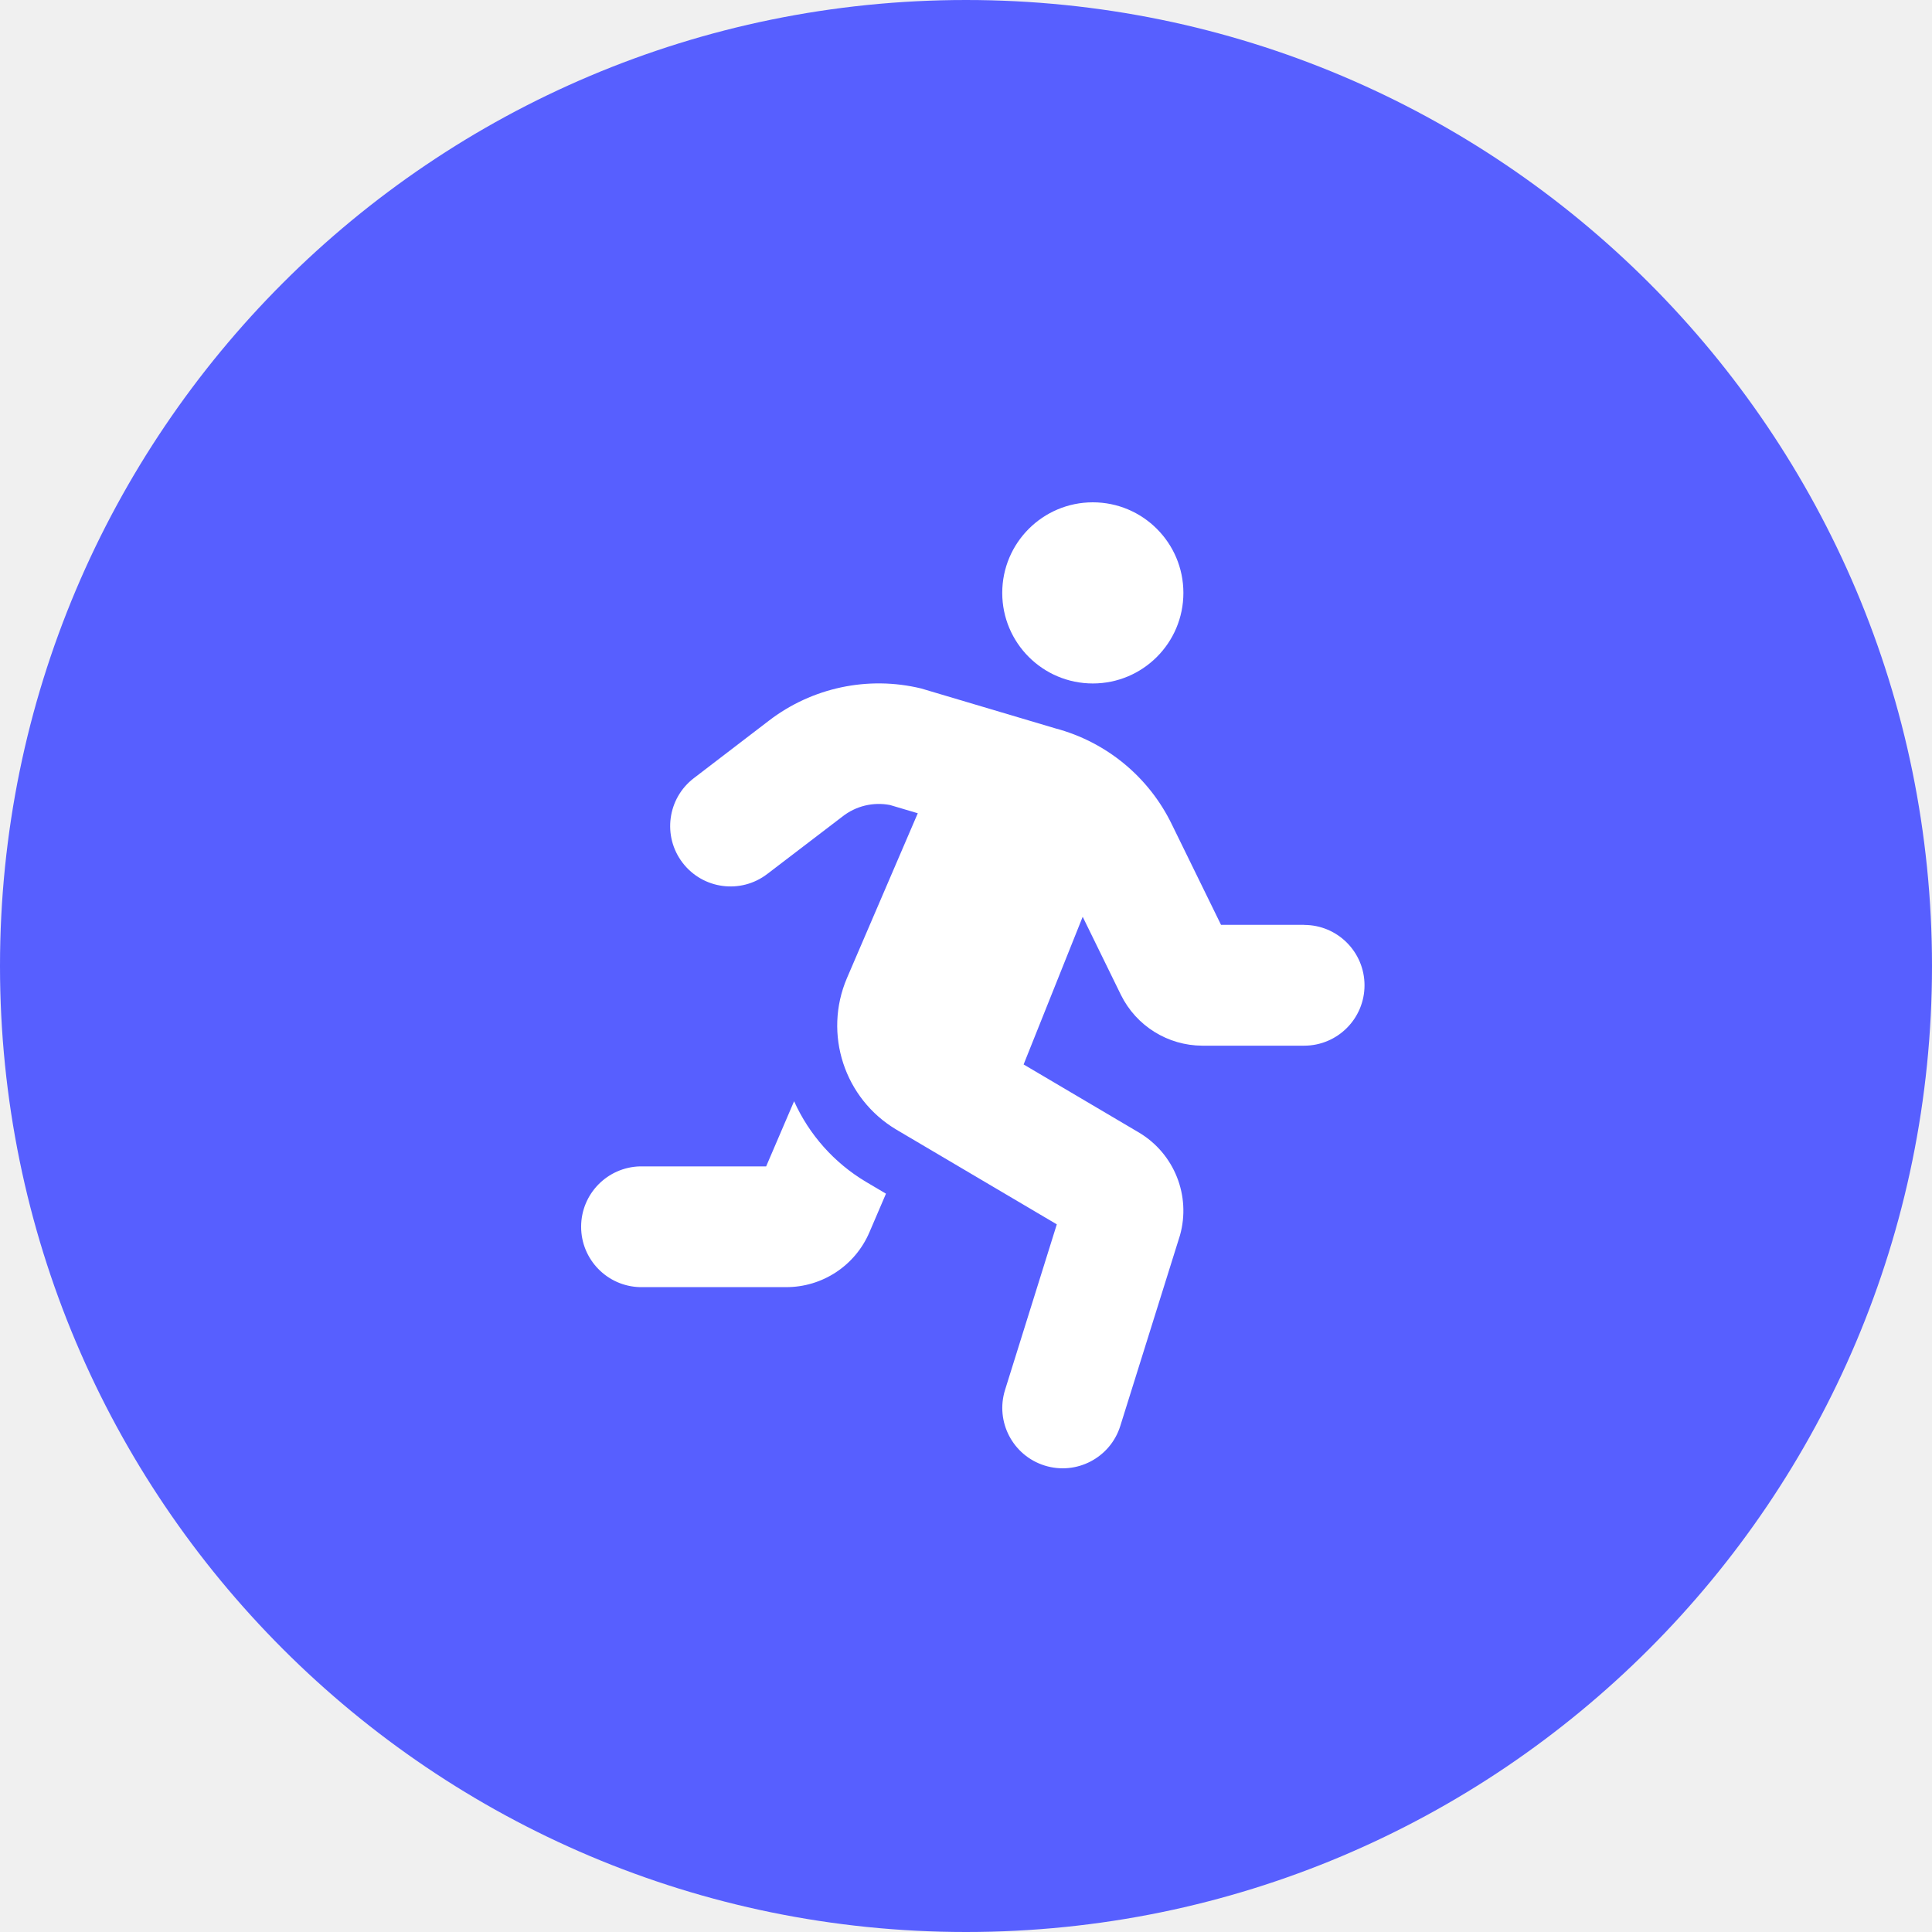
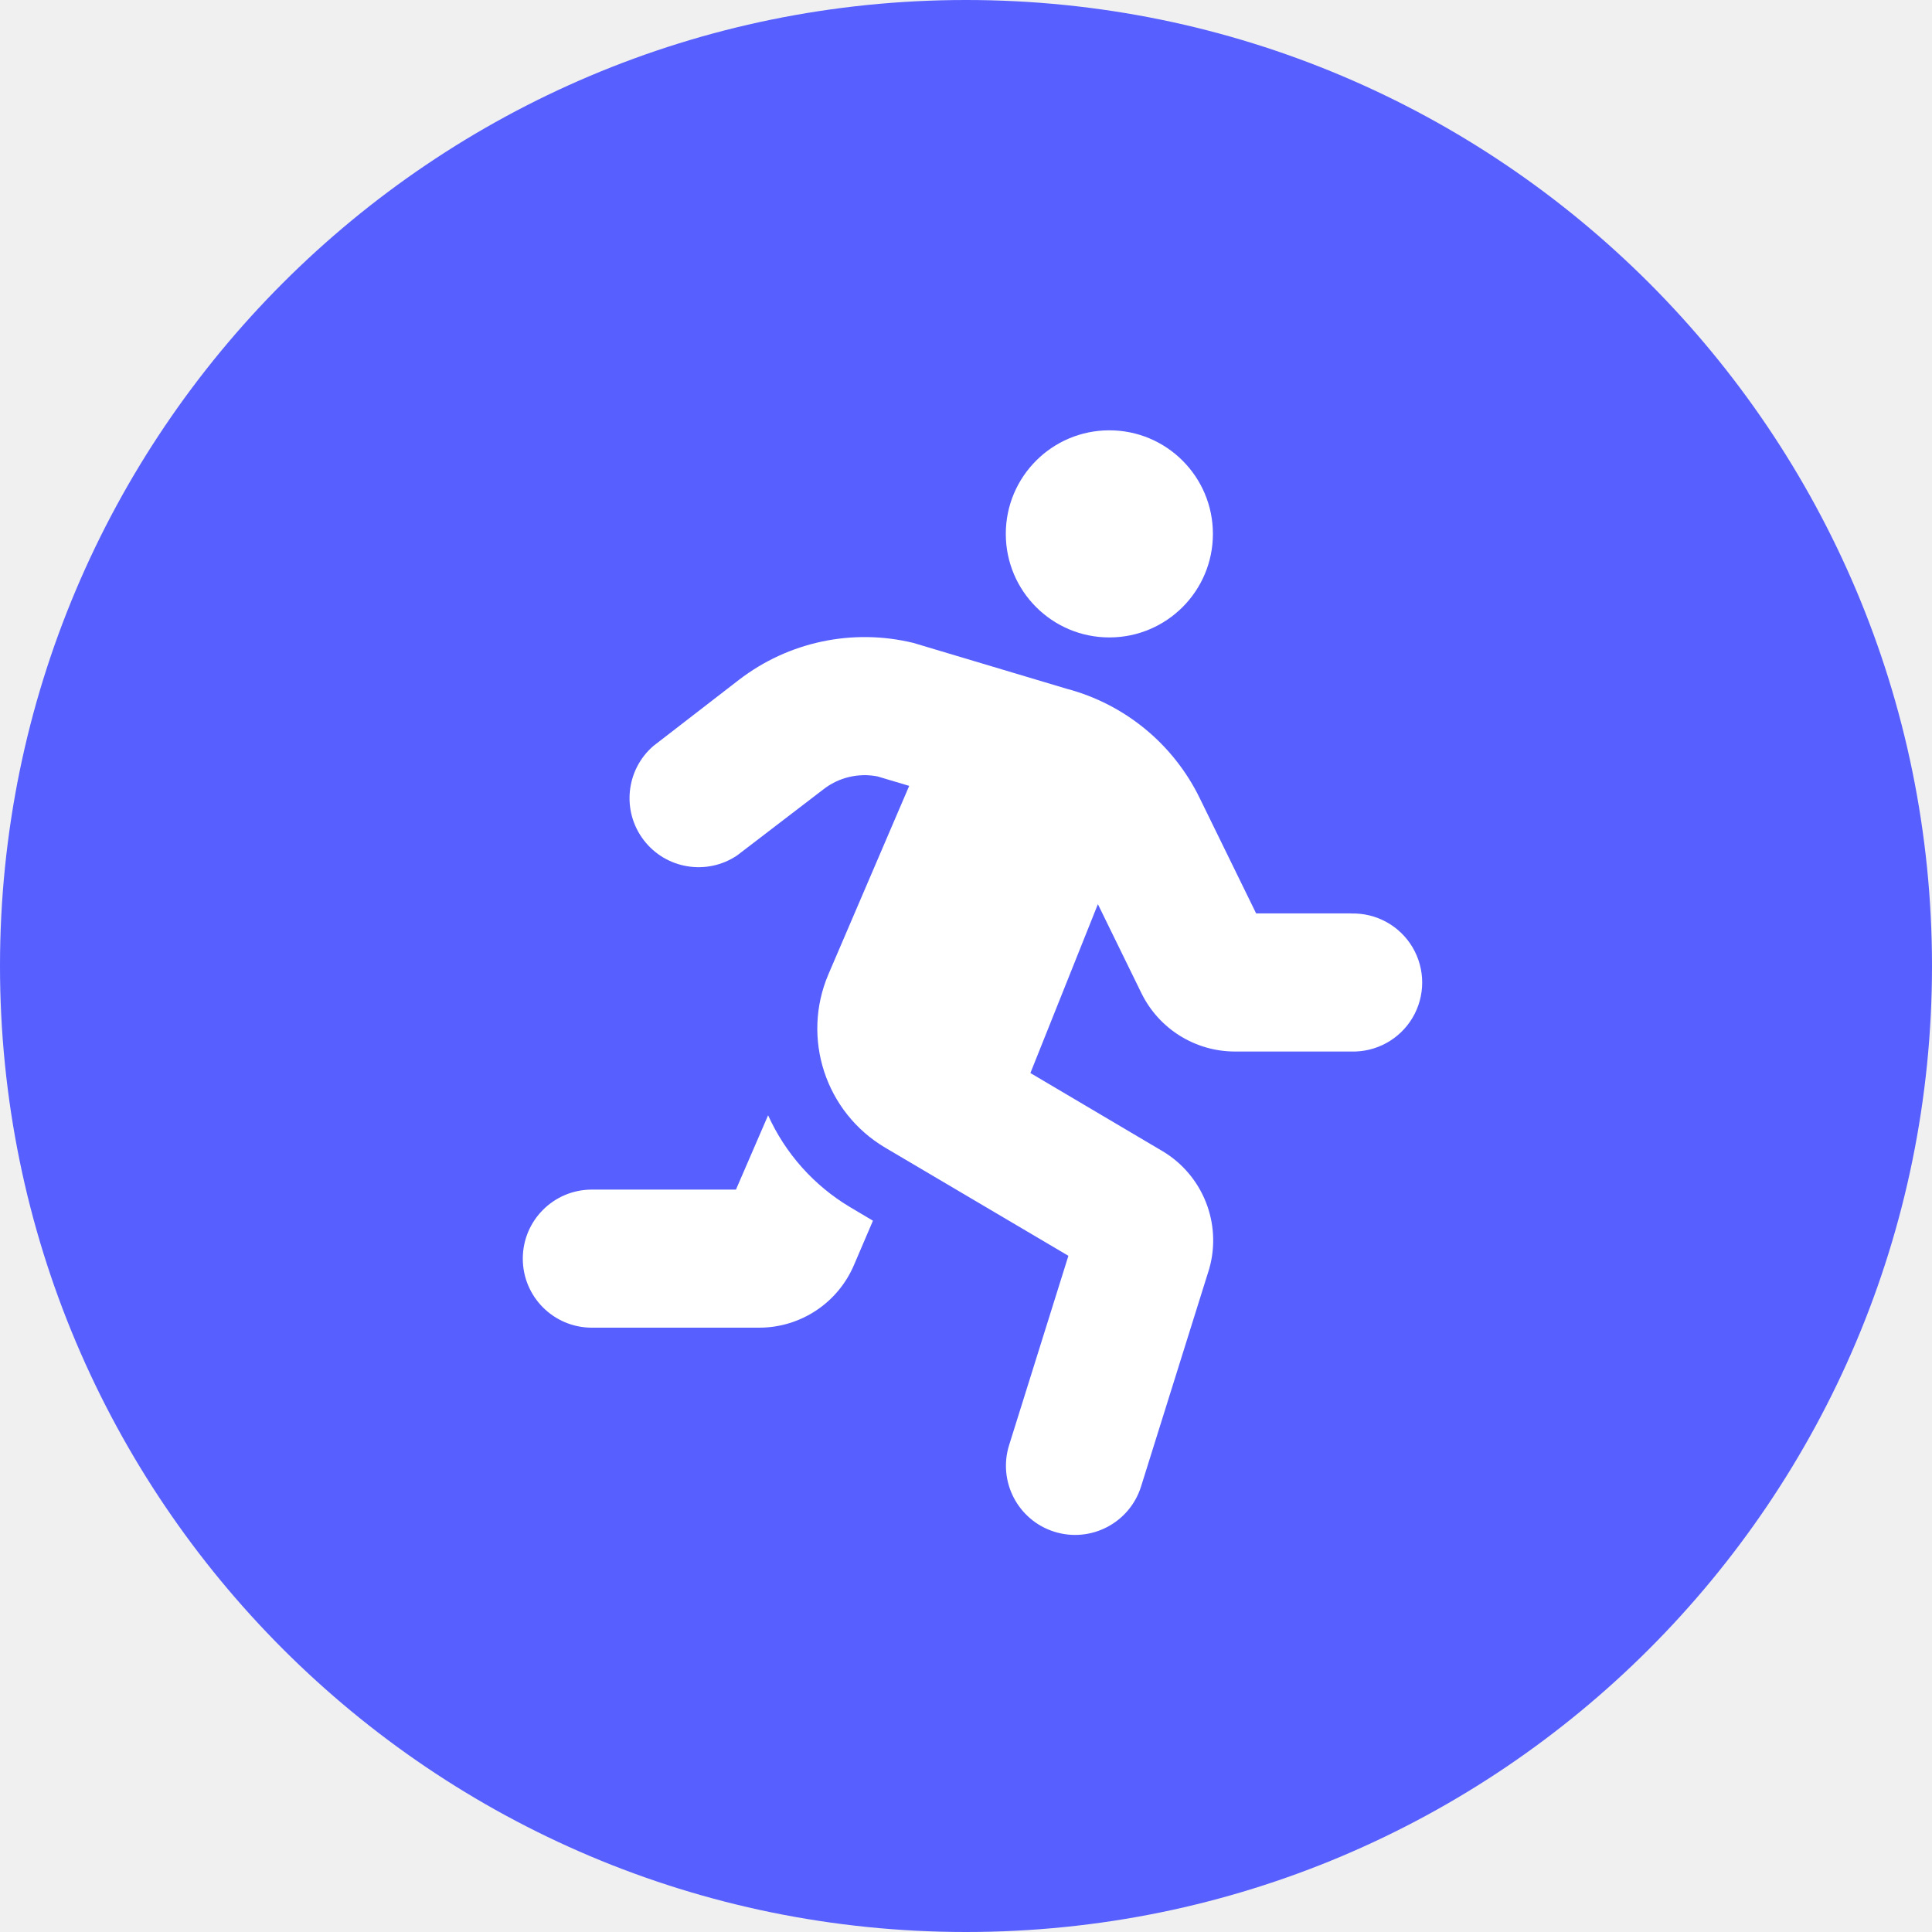
- <svg xmlns="http://www.w3.org/2000/svg" width="50" height="50" viewBox="0 0 50 50">
+ <svg xmlns="http://www.w3.org/2000/svg" width="30" height="30" viewBox="0 0 30 30">
  <defs>
    <style>.a{fill:#575fff;}.b{fill:#fff;}</style>
  </defs>
-   <g transform="translate(-639 -1288)">
-     <path class="a" d="M25,0A25,25,0,1,1,0,25,25,25,0,0,1,25,0Z" transform="translate(639 1288)" />
-     <path class="b" d="M13.282,4.688a2.344,2.344,0,1,0-2.344-2.344A2.344,2.344,0,0,0,13.282,4.688ZM5.551,15.5l-.723,1.686H1.563a1.563,1.563,0,0,0,0,3.125H5.344A2.339,2.339,0,0,0,7.5,18.892l.429-1-.521-.308A4.65,4.65,0,0,1,5.551,15.5Zm13.2-4.565H16.6l-1.273-2.6A4.685,4.685,0,0,0,12.312,5.85L8.841,4.818a4.668,4.668,0,0,0-3.947.837L2.956,7.139a1.562,1.562,0,0,0,1.9,2.48L6.8,8.134a1.521,1.521,0,0,1,1.234-.3l.718.213L6.918,12.315A3.133,3.133,0,0,0,8.2,16.236l4.15,2.45L11.011,22.97a1.562,1.562,0,1,0,2.982.934l1.545-4.935a2.354,2.354,0,0,0-1.057-2.656l-2.99-1.765,1.529-3.822.99,2.023a2.358,2.358,0,0,0,2.105,1.313h2.636a1.562,1.562,0,1,0,0-3.125Z" transform="translate(654 1301)" />
-   </g>
+   <path class="a" d="M15,0A15,15,0,1,1,0,15,15,15,0,0,1,15,0Z" />
+   <path class="b" d="M9.11,3.215A1.608,1.608,0,1,0,7.5,1.608,1.608,1.608,0,0,0,9.11,3.215Zm-5.3,7.418-.5,1.156H1.072a1.072,1.072,0,0,0,0,2.144H3.666a1.6,1.6,0,0,0,1.477-.974l.294-.687L5.08,12.06a3.189,3.189,0,0,1-1.272-1.427ZM12.861,7.5H11.387l-.873-1.784A3.214,3.214,0,0,0,8.445,4.012L6.064,3.3a3.2,3.2,0,0,0-2.708.574L2.028,4.9a1.072,1.072,0,0,0,1.3,1.7L4.661,5.579a1.043,1.043,0,0,1,.846-.206L6,5.52,4.745,8.447a2.149,2.149,0,0,0,.881,2.69l2.846,1.68-.92,2.938A1.072,1.072,0,1,0,9.6,16.4l1.06-3.385a1.614,1.614,0,0,0-.725-1.822L7.882,9.979,8.93,7.357l.679,1.388a1.618,1.618,0,0,0,1.444.9h1.808a1.072,1.072,0,1,0,0-2.143Z" transform="translate(8.118 6.683)" />
</svg>
